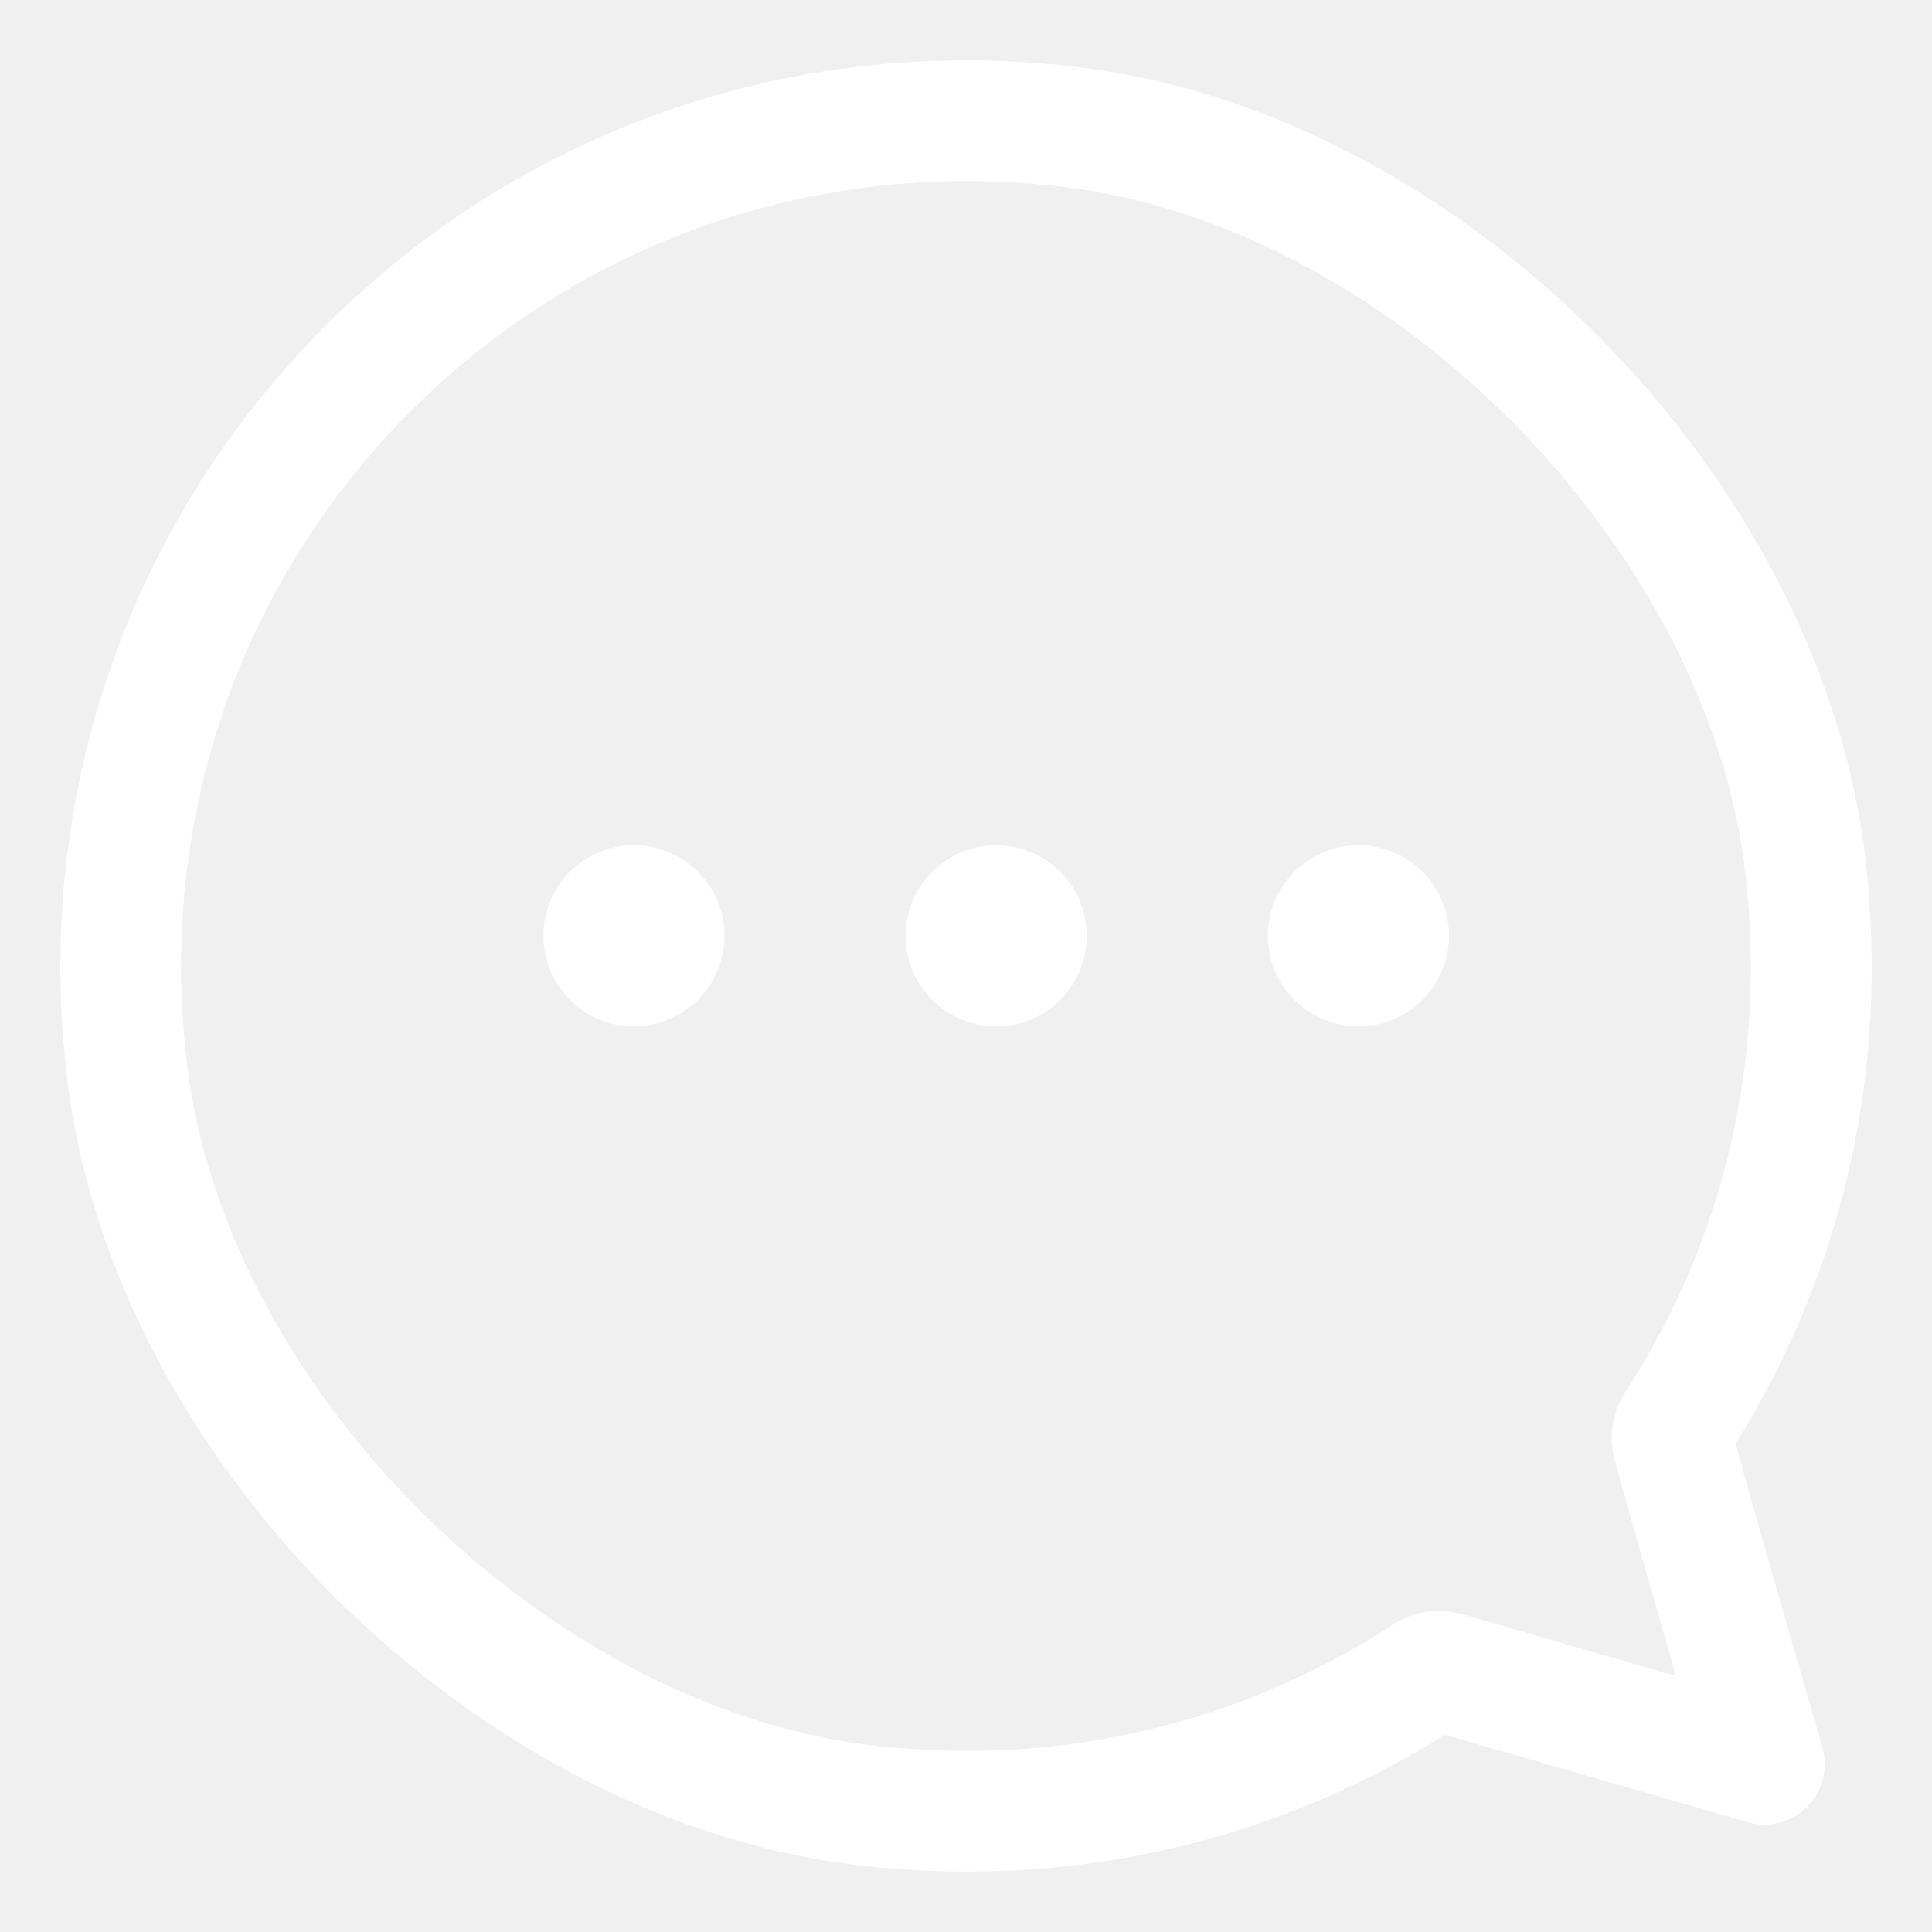
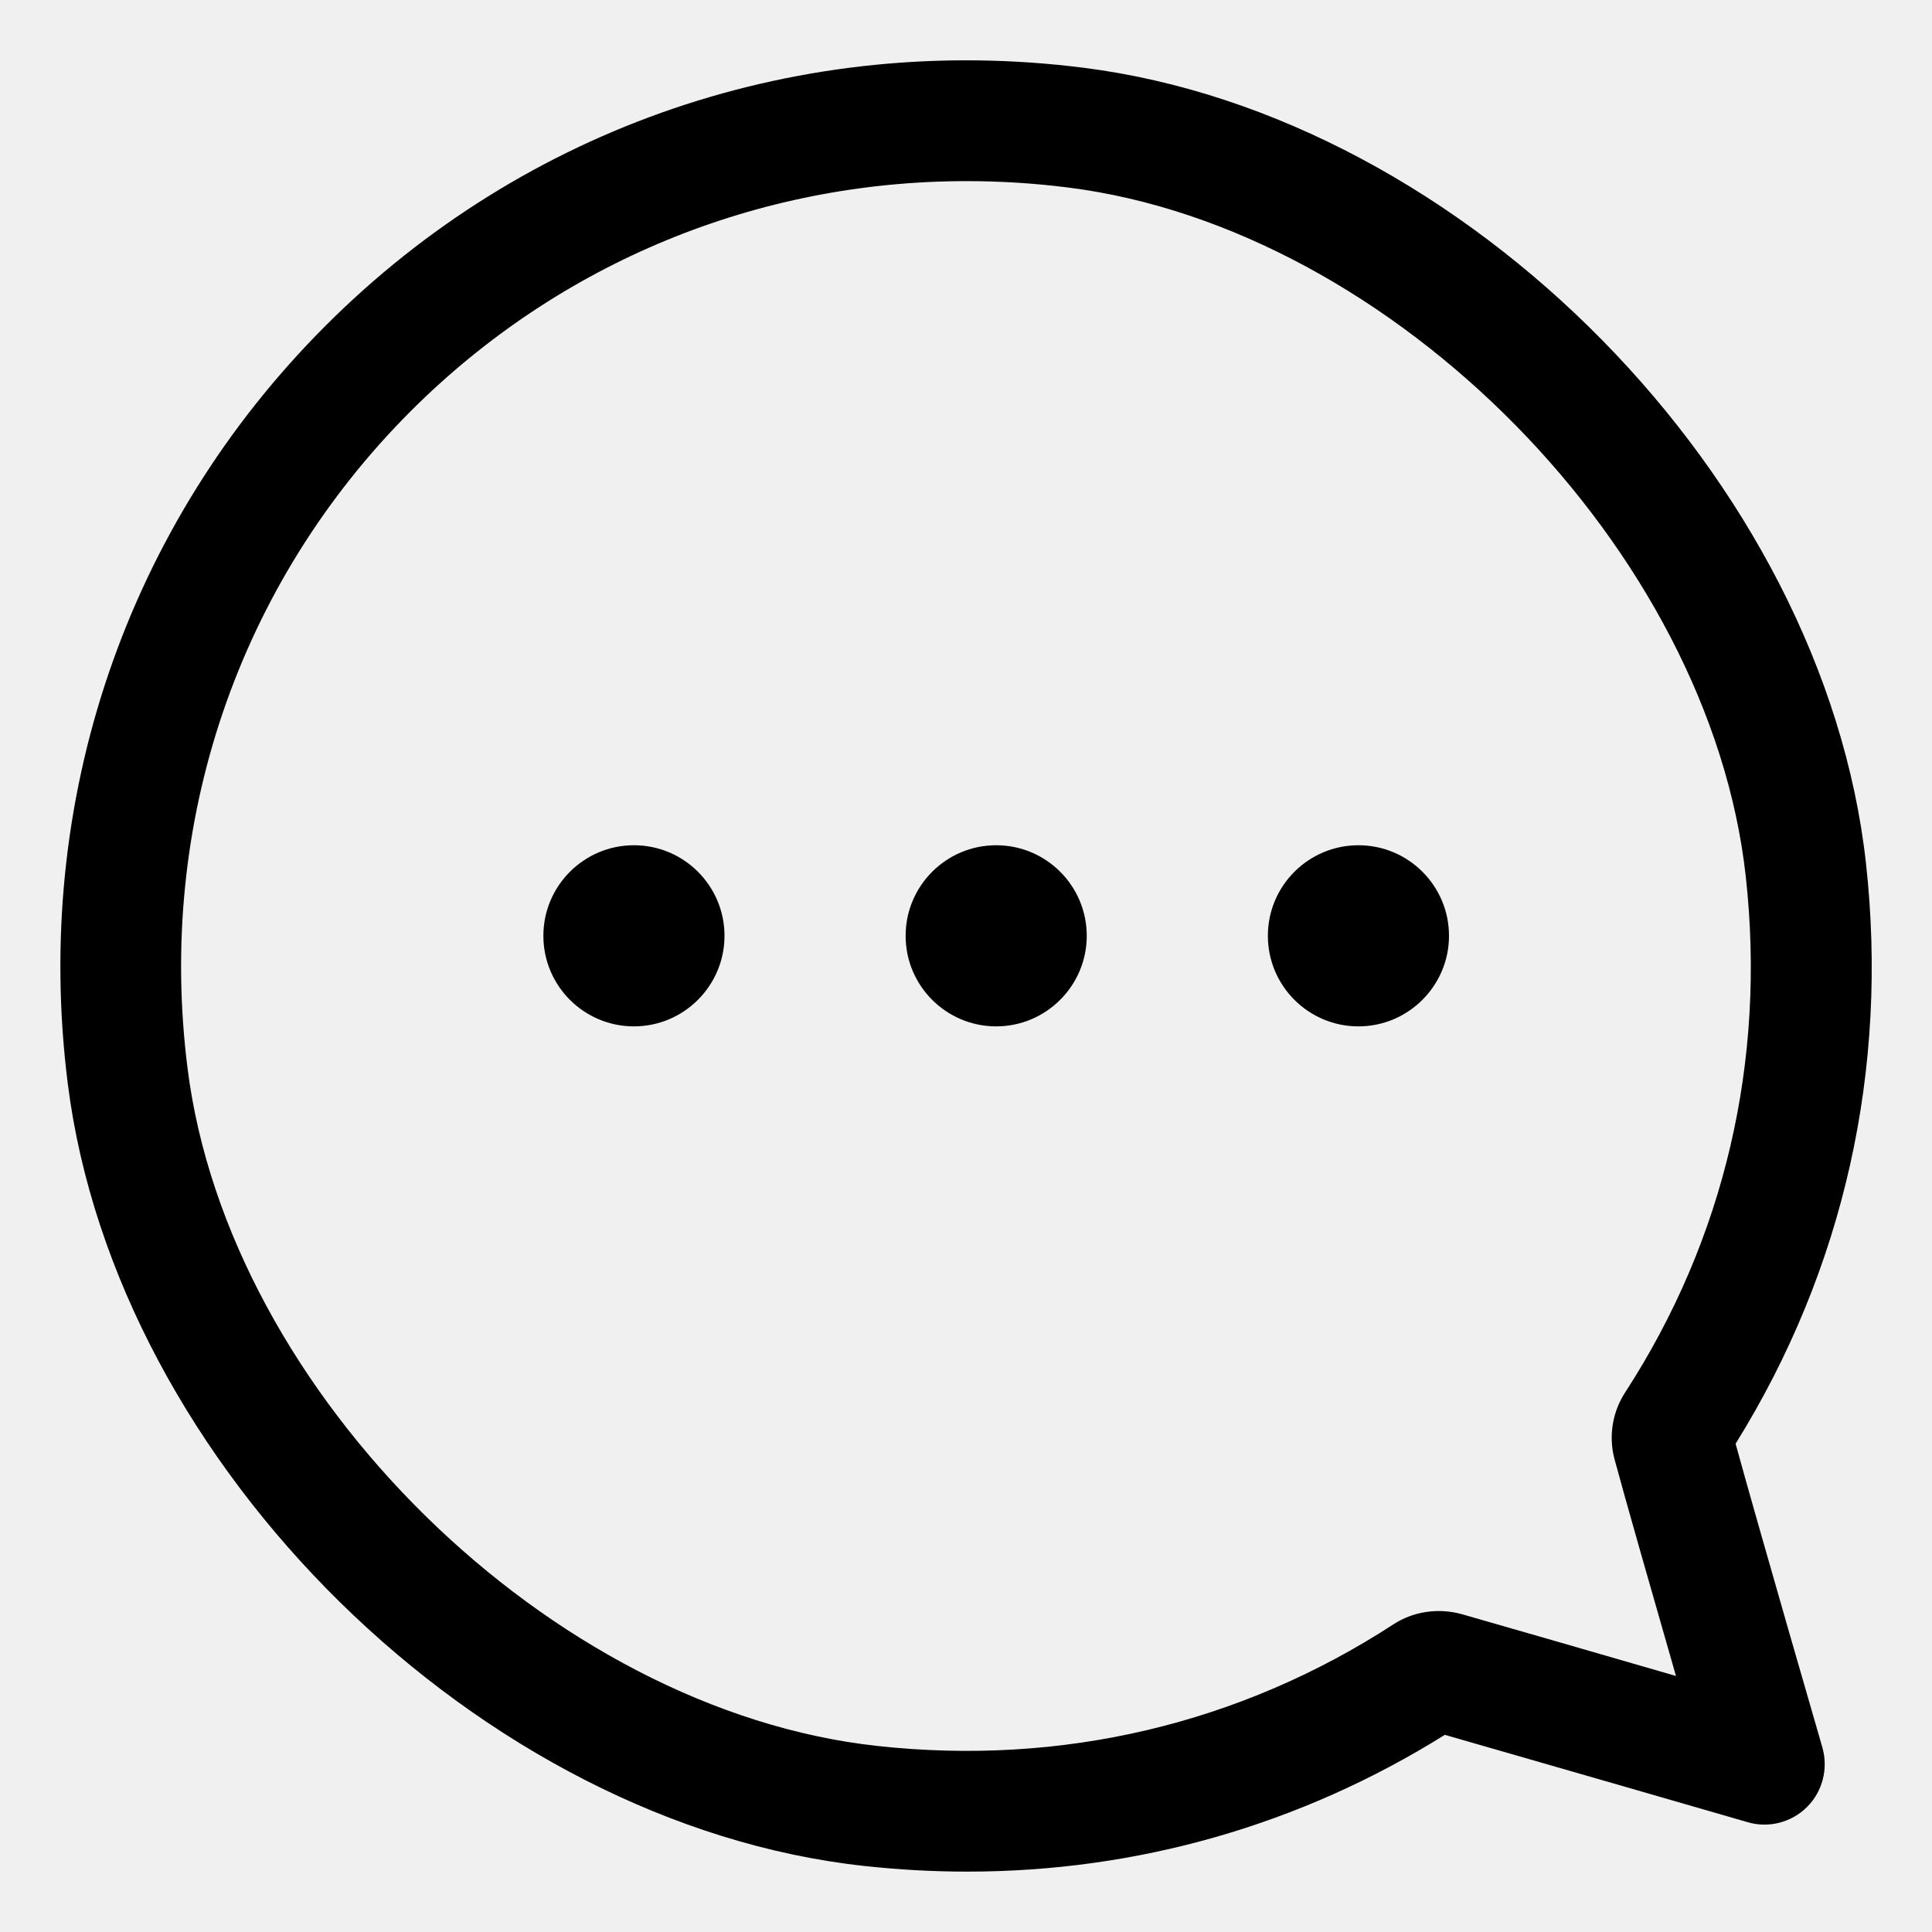
<svg xmlns="http://www.w3.org/2000/svg" t="1704434639486" class="icon" viewBox="0 0 1024 1024" version="1.1" p-id="1480" width="200" height="200">
-   <path d="M512.6 992c-18 0-36.2-1-54.5-3C254.8 966.9 61.4 776.9 35.9 574.2c-18.8-149.5 31-295.9 136.7-401.6C278.2 66.9 424.7 17 574.2 35.9 776.6 61.4 966.5 254.5 989 457.5c12.1 109.5-11.8 215.6-69.1 307.7 12.1 44.1 46 161 46 161 3.2 11.2 0.1 23.3-8.1 31.5s-20.3 11.4-31.5 8.1c0 0-117.2-33.9-160.5-46.3-76.7 47.9-163.2 72.5-253.2 72.5z m-0.3-896c-110.5 0-215.6 43-294.5 121.8C126.2 309.4 83 436.4 99.4 566.2 121.1 738.7 292 906.6 465.1 925.4c97.8 10.7 192.3-11.7 273.5-64.5 10.6-6.9 23.9-8.8 36.4-5.3 19.3 5.5 71.9 20.7 113.3 32.7-12-41.7-27.2-94.9-32.6-115-3.2-12.1-1.1-25 5.8-35.5 52.5-81 74.6-175.5 63.8-273.2-19-172.9-186.9-343.5-359.1-365.2-18-2.3-36.1-3.4-53.9-3.4z m261.2 818.5z m141.7-142.1c0 0.1-0.1 0.1-0.1 0.2 0.1 0 0.1-0.1 0.1-0.2z" fill="#ffffff" p-id="1481" />
-   <path d="M336 544c-26.5 0-48-21.5-48-48s21.5-48 48-48 48 21.5 48 48-21.6 48-48 48zM528 544c-26.5 0-48-21.5-48-48s21.5-48 48-48 48 21.5 48 48-21.6 48-48 48zM720 544c-26.5 0-48-21.5-48-48s21.5-48 48-48 48 21.5 48 48-21.6 48-48 48z" fill="#ffffff" p-id="1482" />
+   <path d="M512.6 992c-18 0-36.2-1-54.5-3C254.8 966.9 61.4 776.9 35.9 574.2c-18.8-149.5 31-295.9 136.7-401.6C278.2 66.9 424.7 17 574.2 35.9 776.6 61.4 966.5 254.5 989 457.5c12.1 109.5-11.8 215.6-69.1 307.7 12.1 44.1 46 161 46 161 3.2 11.2 0.1 23.3-8.1 31.5s-20.3 11.4-31.5 8.1c0 0-117.2-33.9-160.5-46.3-76.7 47.9-163.2 72.5-253.2 72.5z m-0.3-896c-110.5 0-215.6 43-294.5 121.8C126.2 309.4 83 436.4 99.4 566.2 121.1 738.7 292 906.6 465.1 925.4c97.8 10.7 192.3-11.7 273.5-64.5 10.6-6.9 23.9-8.8 36.4-5.3 19.3 5.5 71.9 20.7 113.3 32.7-12-41.7-27.2-94.9-32.6-115-3.2-12.1-1.1-25 5.8-35.5 52.5-81 74.6-175.5 63.8-273.2-19-172.9-186.9-343.5-359.1-365.2-18-2.3-36.1-3.4-53.9-3.4z m261.2 818.5z m141.7-142.1c0 0.1-0.1 0.1-0.1 0.2 0.1 0 0.1-0.1 0.1-0.2z" fill="" p-id="1481" />
+   <path d="M336 544c-26.5 0-48-21.5-48-48s21.5-48 48-48 48 21.5 48 48-21.6 48-48 48zM528 544c-26.5 0-48-21.5-48-48s21.5-48 48-48 48 21.5 48 48-21.6 48-48 48zM720 544c-26.5 0-48-21.5-48-48s21.5-48 48-48 48 21.5 48 48-21.6 48-48 48z" fill="" p-id="1482" />
</svg>
